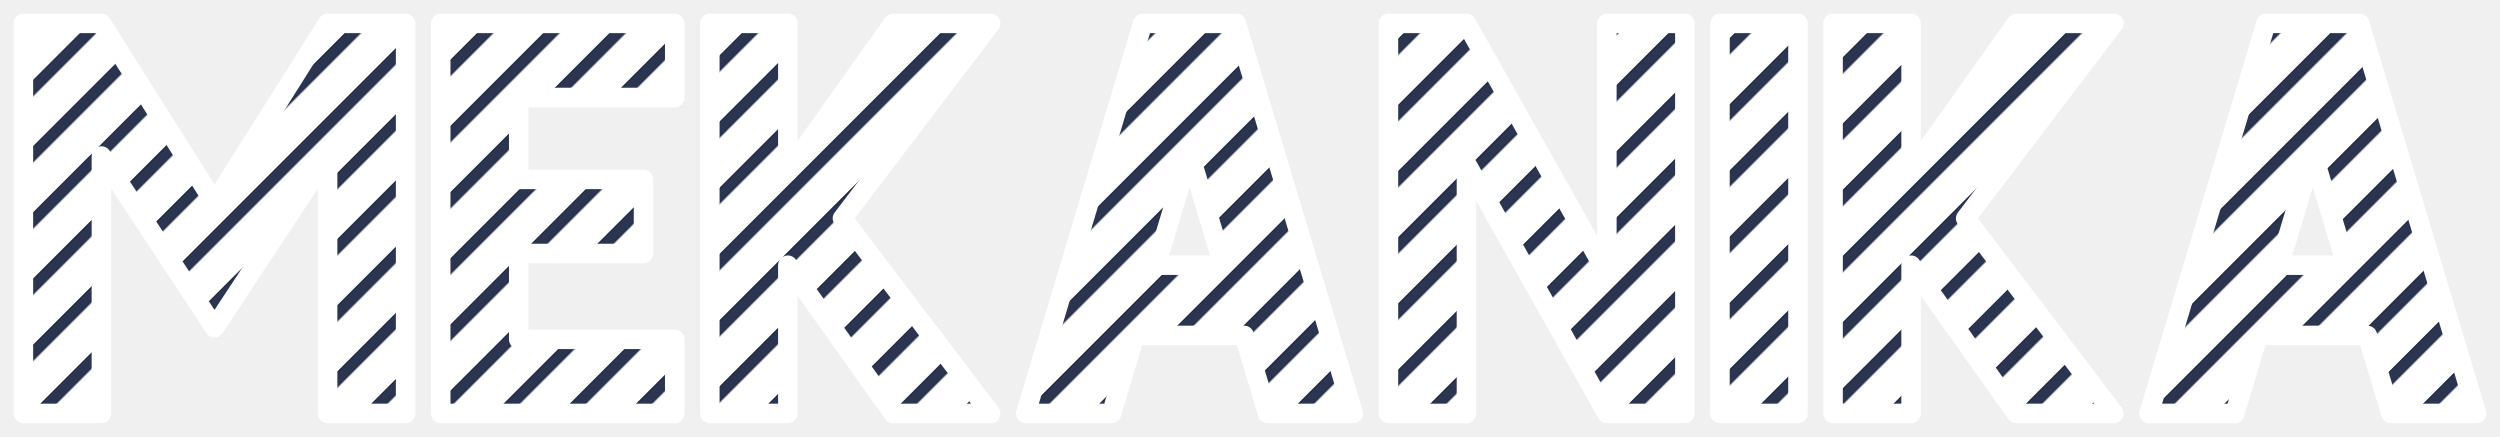
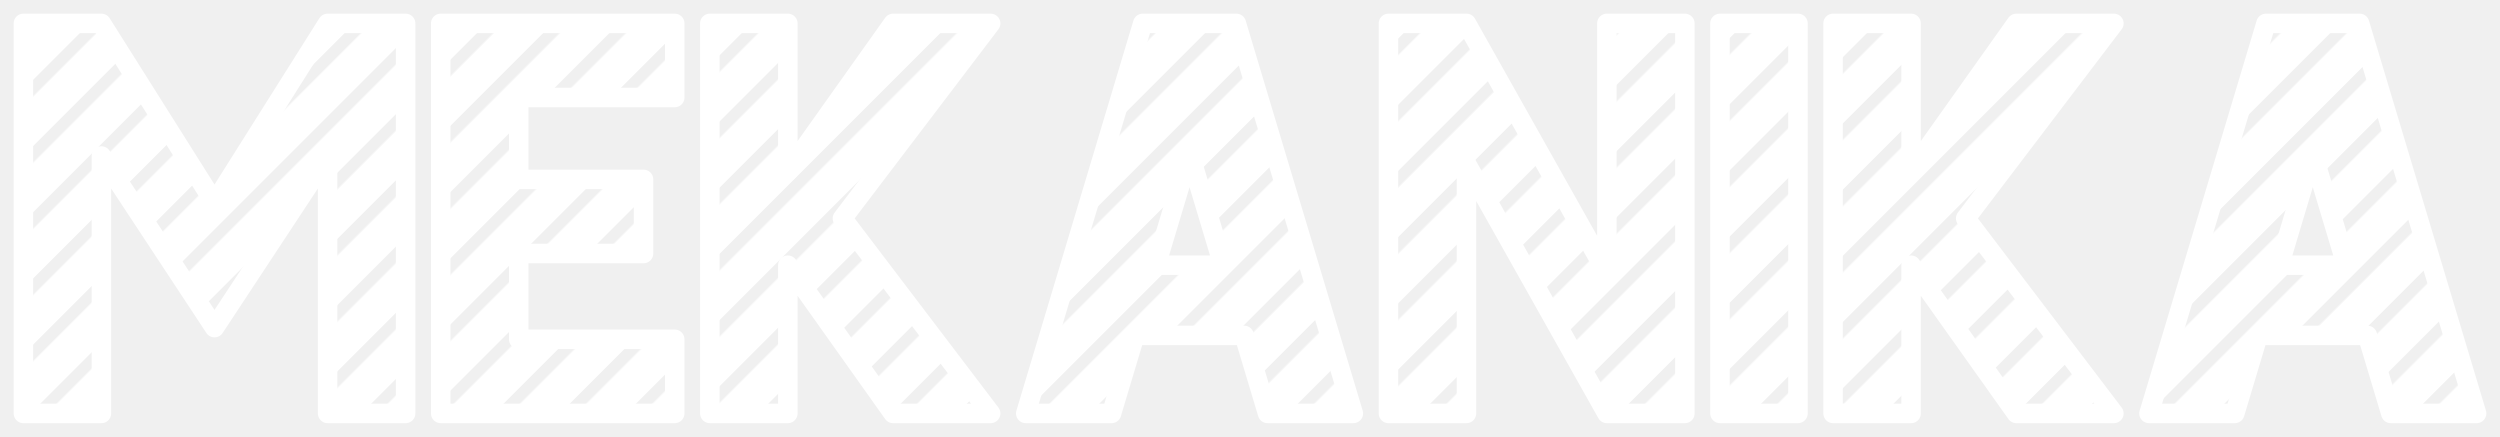
<svg xmlns="http://www.w3.org/2000/svg" viewBox="-6 -6 641 112">
  <defs>
    <pattern id="hwmd" width="12" height="12" patternUnits="userSpaceOnUse" patternTransform="rotate(45)">
-       <rect width="12" height="12" fill="#ffffff" />
-       <rect width="3" height="12" fill="#2b3550" />
+       <rect x="3" width="9" height="12" fill="#ffffff" />
    </pattern>
  </defs>
  <path d="M0 100 L0 0 L20 0 L49 46 L78 0 L98 0 L98 100 L78 100 L78 34 L49 78 L20 34 L20 100 Z M107 0 L167 0 L167 19 L127 19 L127 40 L159 40 L159 59 L127 59 L127 81 L167 81 L167 100 L107 100 Z M176 0 L196 0 L196 38 L223 0 L248 0 L210 50 L248 100 L223 100 L196 62 L196 100 L176 100 Z M257 100 L287 0 L311 0 L341 100 L319 100 L313 80 L285 80 L279 100 Z M307.6 62 L299 33.3 L290.4 62 Z M350 100 L350 0 L370 0 L406 64 L406 0 L426 0 L426 100 L406 100 L370 36 L370 100 Z M435 0 L455 0 L455 100 L435 100 Z M464 0 L484 0 L484 38 L511 0 L536 0 L498 50 L536 100 L511 100 L484 62 L484 100 L464 100 Z M545 100 L575 0 L599 0 L629 100 L607 100 L601 80 L573 80 L567 100 Z M595.6 62 L587 33.3 L578.4 62 Z" fill="url(#hwmd)" fill-rule="evenodd" stroke="#ffffff" stroke-width="5" stroke-linejoin="round" />
</svg>
